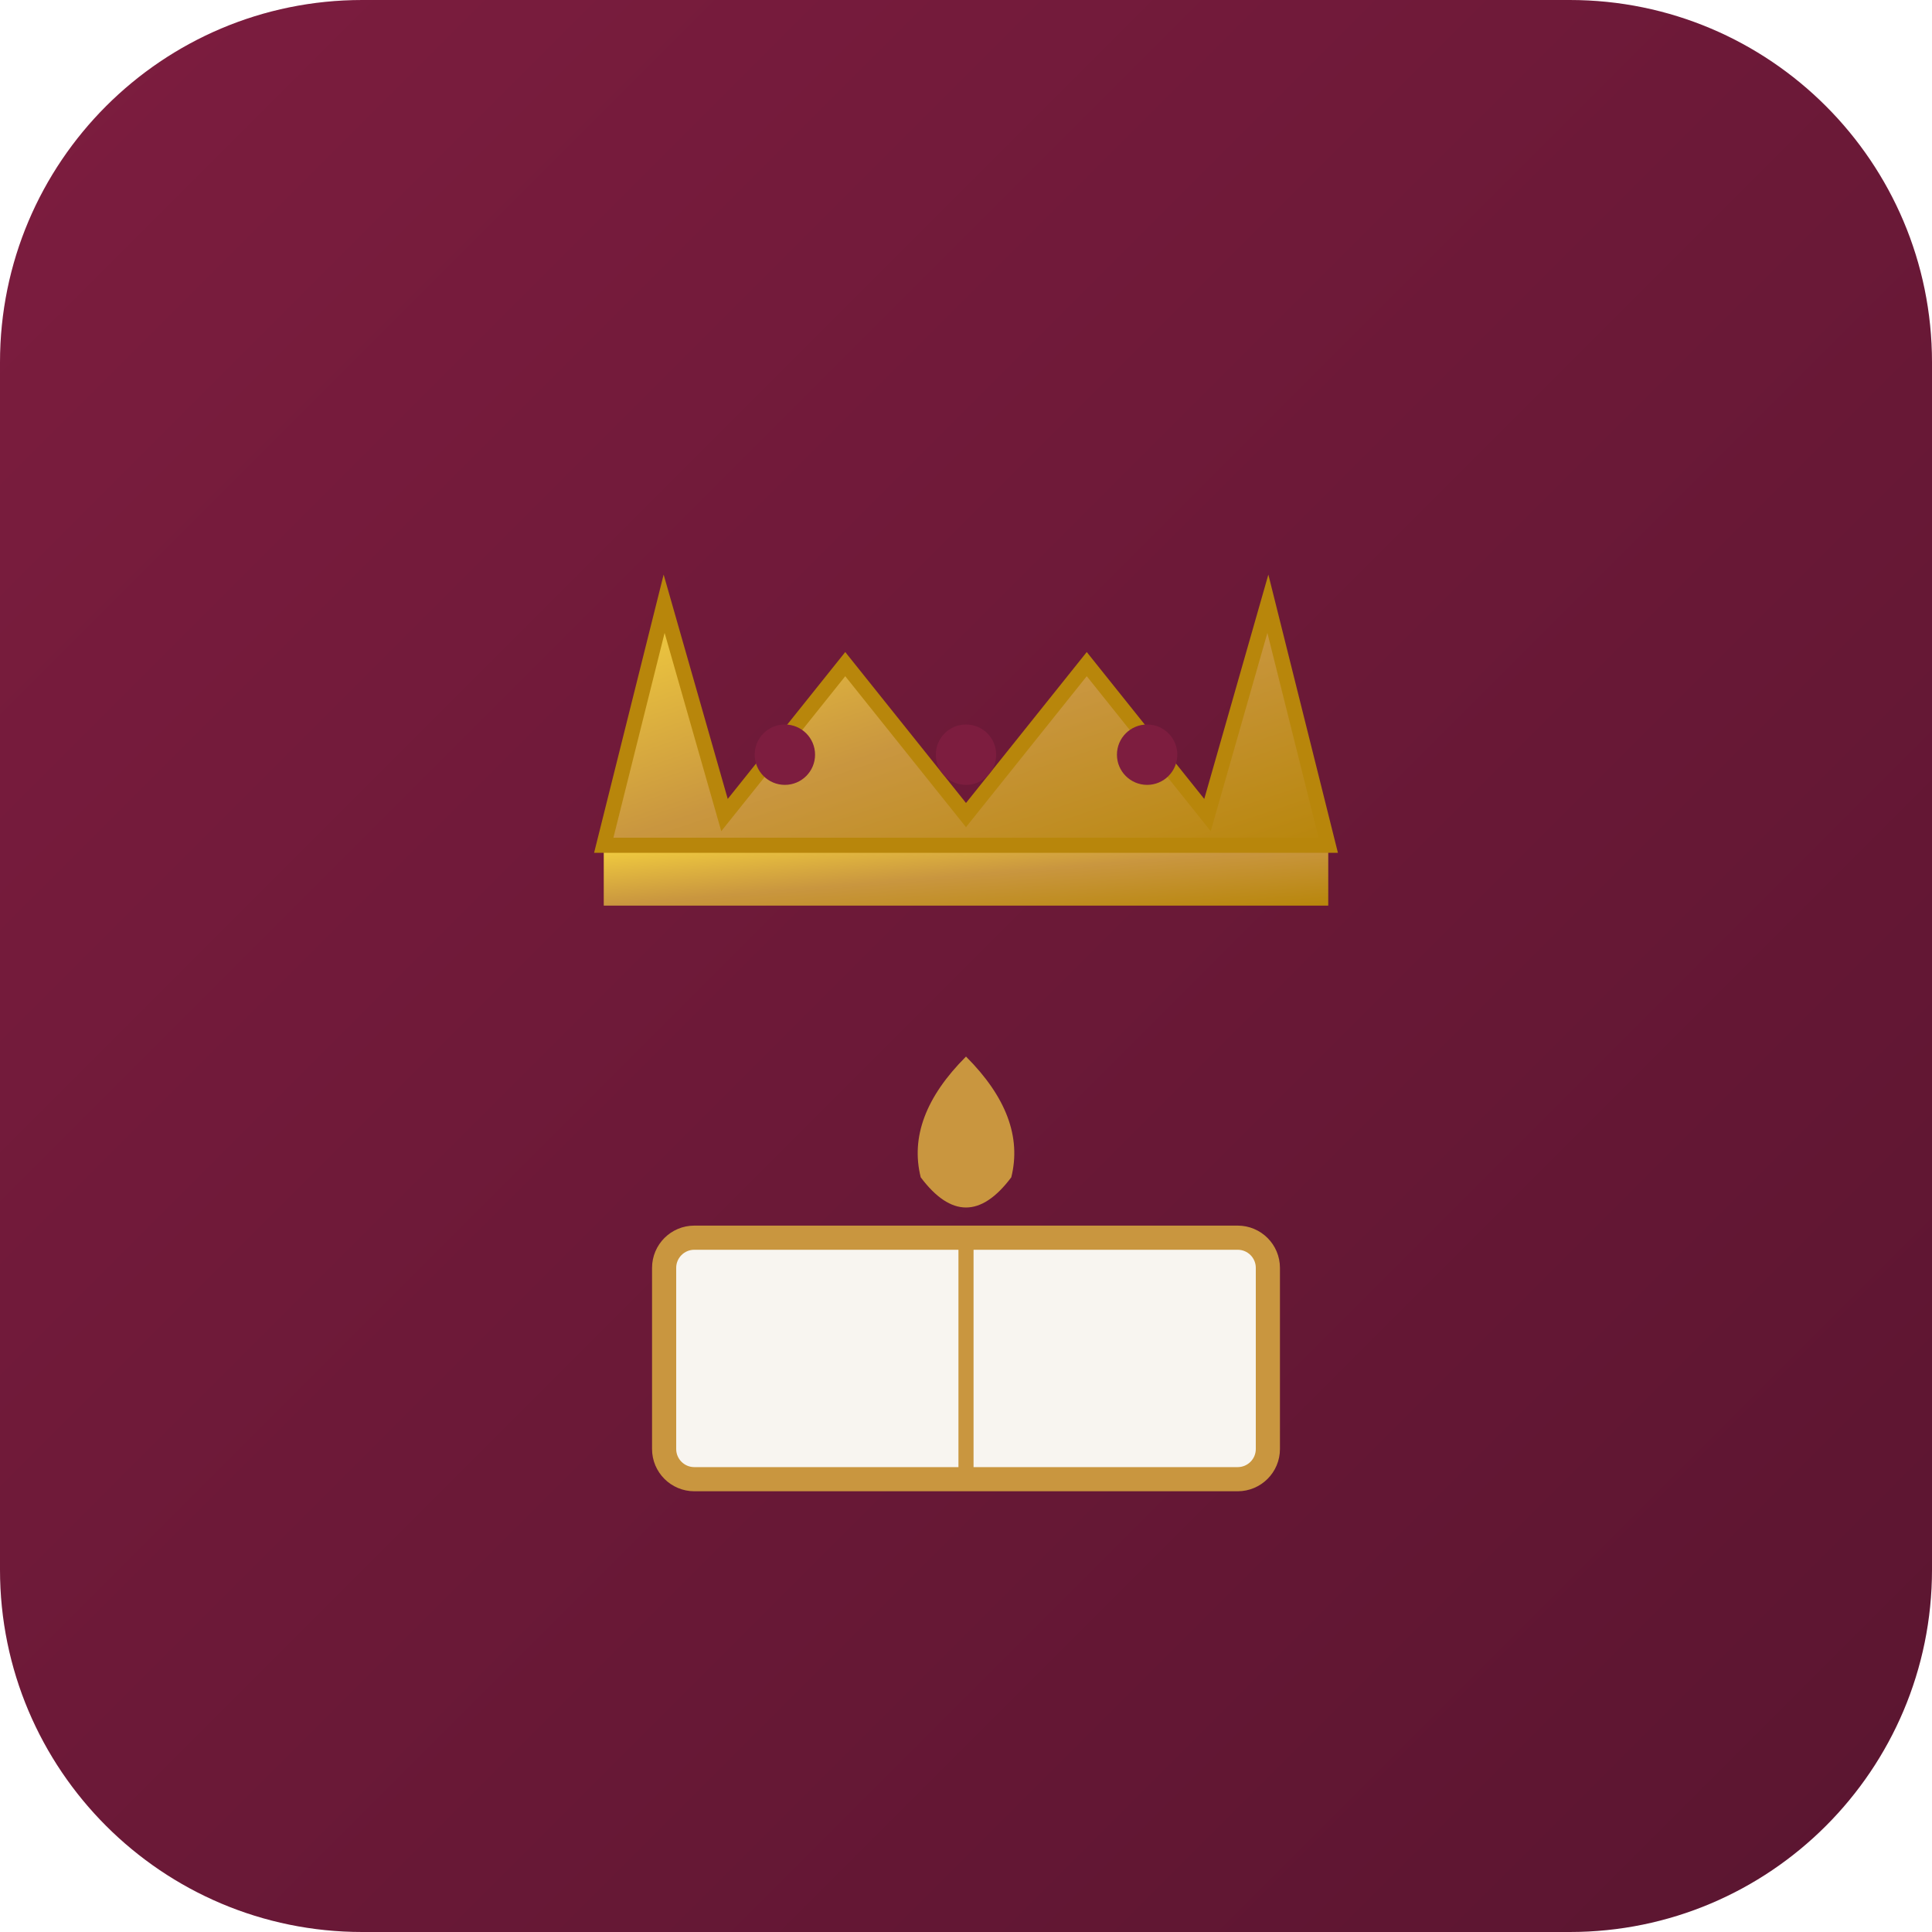
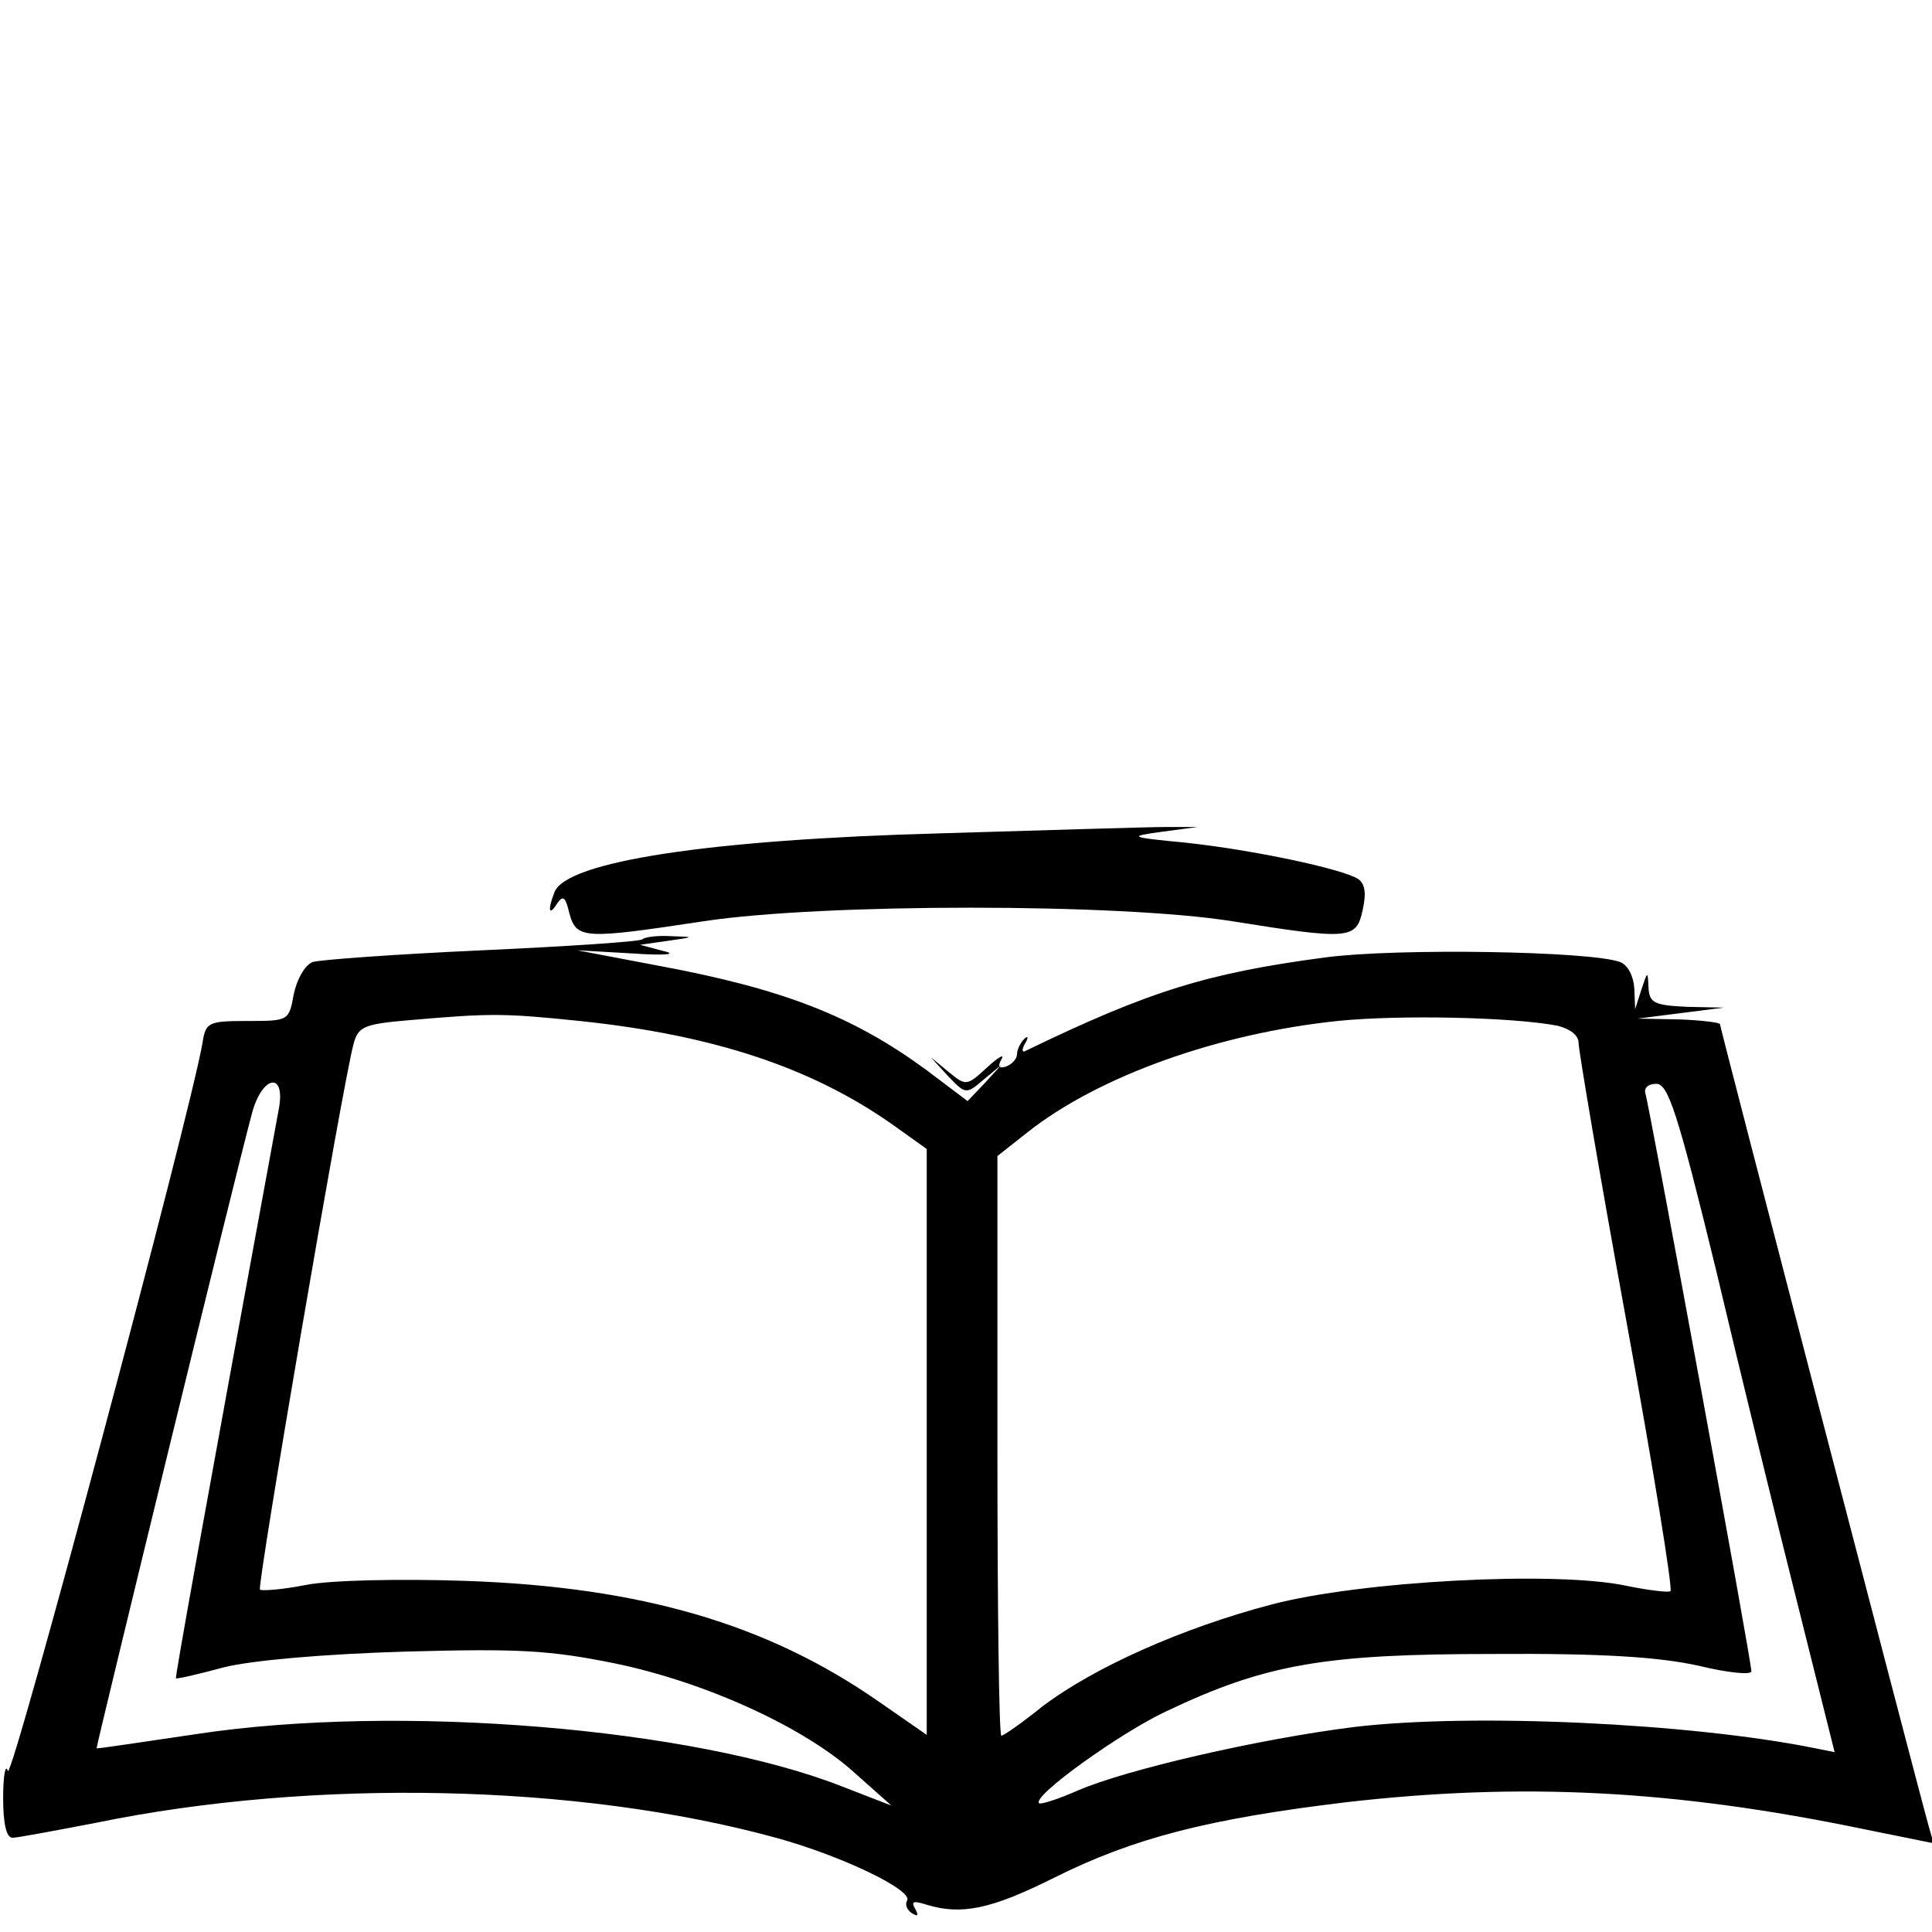
- <svg xmlns="http://www.w3.org/2000/svg" width="64" height="64" viewBox="0 0 64 64">
-   <defs>
-     <linearGradient id="bg" x1="0%" y1="0%" x2="100%" y2="100%">
-       <stop offset="0%" style="stop-color:#7D1D3F;stop-opacity:1" />
-       <stop offset="100%" style="stop-color:#5A1530;stop-opacity:1" />
-     </linearGradient>
-     <linearGradient id="crown" x1="0%" y1="0%" x2="100%" y2="100%">
-       <stop offset="0%" style="stop-color:#F4D03F;stop-opacity:1" />
-       <stop offset="50%" style="stop-color:#C9963F;stop-opacity:1" />
-       <stop offset="100%" style="stop-color:#B8860B;stop-opacity:1" />
-     </linearGradient>
-   </defs>
-   <rect width="64" height="64" rx="12" fill="url(#bg)" />
-   <g transform="translate(32, 20)">
-     <path d="M -12 8 L -12 10 L 12 10 L 12 8 Z" fill="url(#crown)" />
-     <path d="M -12 8 L -10 0 L -8 7 L -4 2 L 0 7 L 4 2 L 8 7 L 10 0 L 12 8 Z" fill="url(#crown)" stroke="#B8860B" stroke-width="0.5" />
-     <circle cx="-6" cy="5" r="1" fill="#7D1D3F" />
-     <circle cx="0" cy="5" r="1" fill="#7D1D3F" />
-     <circle cx="6" cy="5" r="1" fill="#7D1D3F" />
-   </g>
-   <path d="M 32 35 Q 30 37 30.5 39 Q 32 41 33.5 39 Q 34 37 32 35 Z" fill="#C9963F" />
-   <g transform="translate(32, 45)">
-     <rect x="-10" y="-4" width="20" height="8" rx="1" fill="#F8F5F0" stroke="#C9963F" stroke-width="0.8" />
-     <line x1="0" y1="-4" x2="0" y2="4" stroke="#C9963F" stroke-width="0.5" />
+ <svg xmlns="http://www.w3.org/2000/svg" version="1.0" width="246pt" height="246pt" viewBox="0 0 246 246" preserveAspectRatio="xMidYMid meet">
+   <g transform="translate(0,246) scale(0.1,-0.1)" fill="#000000" stroke="none">
+     <path d="M1200 1399 c-298 -8 -479 -36 -494 -75 -9 -23 -7 -31 3 -15 8 12 11 9 16 -12 9 -33 19 -33 171 -10 152 23 529 23 673 0 150 -24 158 -23 166 14 5 22 3 34 -6 40 -21 13 -135 37 -219 46 -73 7 -74 8 -30 14 l45 6 -40 0 c-22 0 -150 -4 -285 -8z" />
+     <path d="M818 1264 c-3 -3 -95 -9 -204 -14 -110 -5 -207 -12 -216 -15 -10 -4 -20 -22 -24 -41 -6 -34 -7 -34 -59 -34 -50 0 -53 -2 -57 -27 -15 -90 -243 -942 -248 -928 -3 10 -6 -6 -6 -34 0 -33 4 -51 12 -51 6 0 54 9 106 19 277 57 614 50 866 -19 84 -23 175 -67 167 -80 -3 -5 0 -12 6 -16 8 -5 9 -3 4 6 -5 9 -2 10 14 5 45 -14 83 -6 163 34 102 51 197 75 370 96 225 26 420 16 661 -34 l89 -18 -6 21 c-16 57 -266 1018 -266 1022 0 2 -24 5 -52 6 l-53 1 55 7 55 7 -47 1 c-42 2 -48 5 -49 25 -1 21 -1 21 -9 -3 l-8 -25 -1 26 c-1 16 -8 30 -18 34 -37 14 -283 18 -375 6 -151 -20 -225 -43 -382 -119 -5 -3 -5 2 -1 9 5 8 4 11 -1 6 -5 -5 -9 -14 -9 -19 0 -6 -6 -13 -14 -16 -9 -3 -11 0 -6 9 5 8 -4 3 -18 -10 -26 -24 -27 -24 -49 -6 l-23 19 22 -24 c22 -23 23 -24 45 -5 l23 19 -21 -23 -22 -23 -53 40 c-93 68 -181 103 -344 133 l-100 19 70 -4 c43 -3 58 -1 40 3 l-30 8 35 5 c35 5 35 5 4 6 -17 1 -33 -1 -36 -4z m-80 -104 c172 -18 297 -60 400 -133 l42 -30 0 -373 0 -373 -62 43 c-141 98 -301 145 -523 153 -85 3 -174 1 -205 -5 -30 -6 -57 -8 -59 -6 -4 4 105 642 119 694 6 23 13 26 71 31 104 9 120 9 217 -1z m1245 -6 c16 -4 27 -12 27 -22 0 -9 27 -169 61 -355 34 -186 59 -340 56 -343 -2 -2 -28 1 -57 7 -90 19 -337 6 -451 -24 -114 -30 -226 -80 -292 -130 -26 -21 -49 -37 -52 -37 -3 0 -5 166 -5 369 l0 369 38 30 c91 72 243 126 395 142 79 8 222 5 280 -6z m-1628 -106 c-99 -538 -132 -723 -131 -725 1 -1 28 5 61 14 36 9 129 17 230 20 145 4 184 2 268 -15 116 -24 243 -82 307 -141 l45 -40 -62 24 c-190 75 -567 106 -823 67 -69 -10 -126 -19 -127 -18 -1 1 177 732 198 809 13 48 43 53 34 5z m1830 -205 c31 -131 78 -323 104 -426 l47 -188 -25 5 c-158 32 -437 45 -587 27 -120 -15 -290 -54 -352 -81 -25 -11 -47 -18 -49 -16 -9 9 104 90 162 117 126 60 201 73 415 73 142 1 213 -4 263 -15 37 -9 67 -12 67 -7 0 14 -130 721 -135 736 -2 7 4 12 14 12 15 0 27 -36 76 -237z" />
  </g>
</svg>
